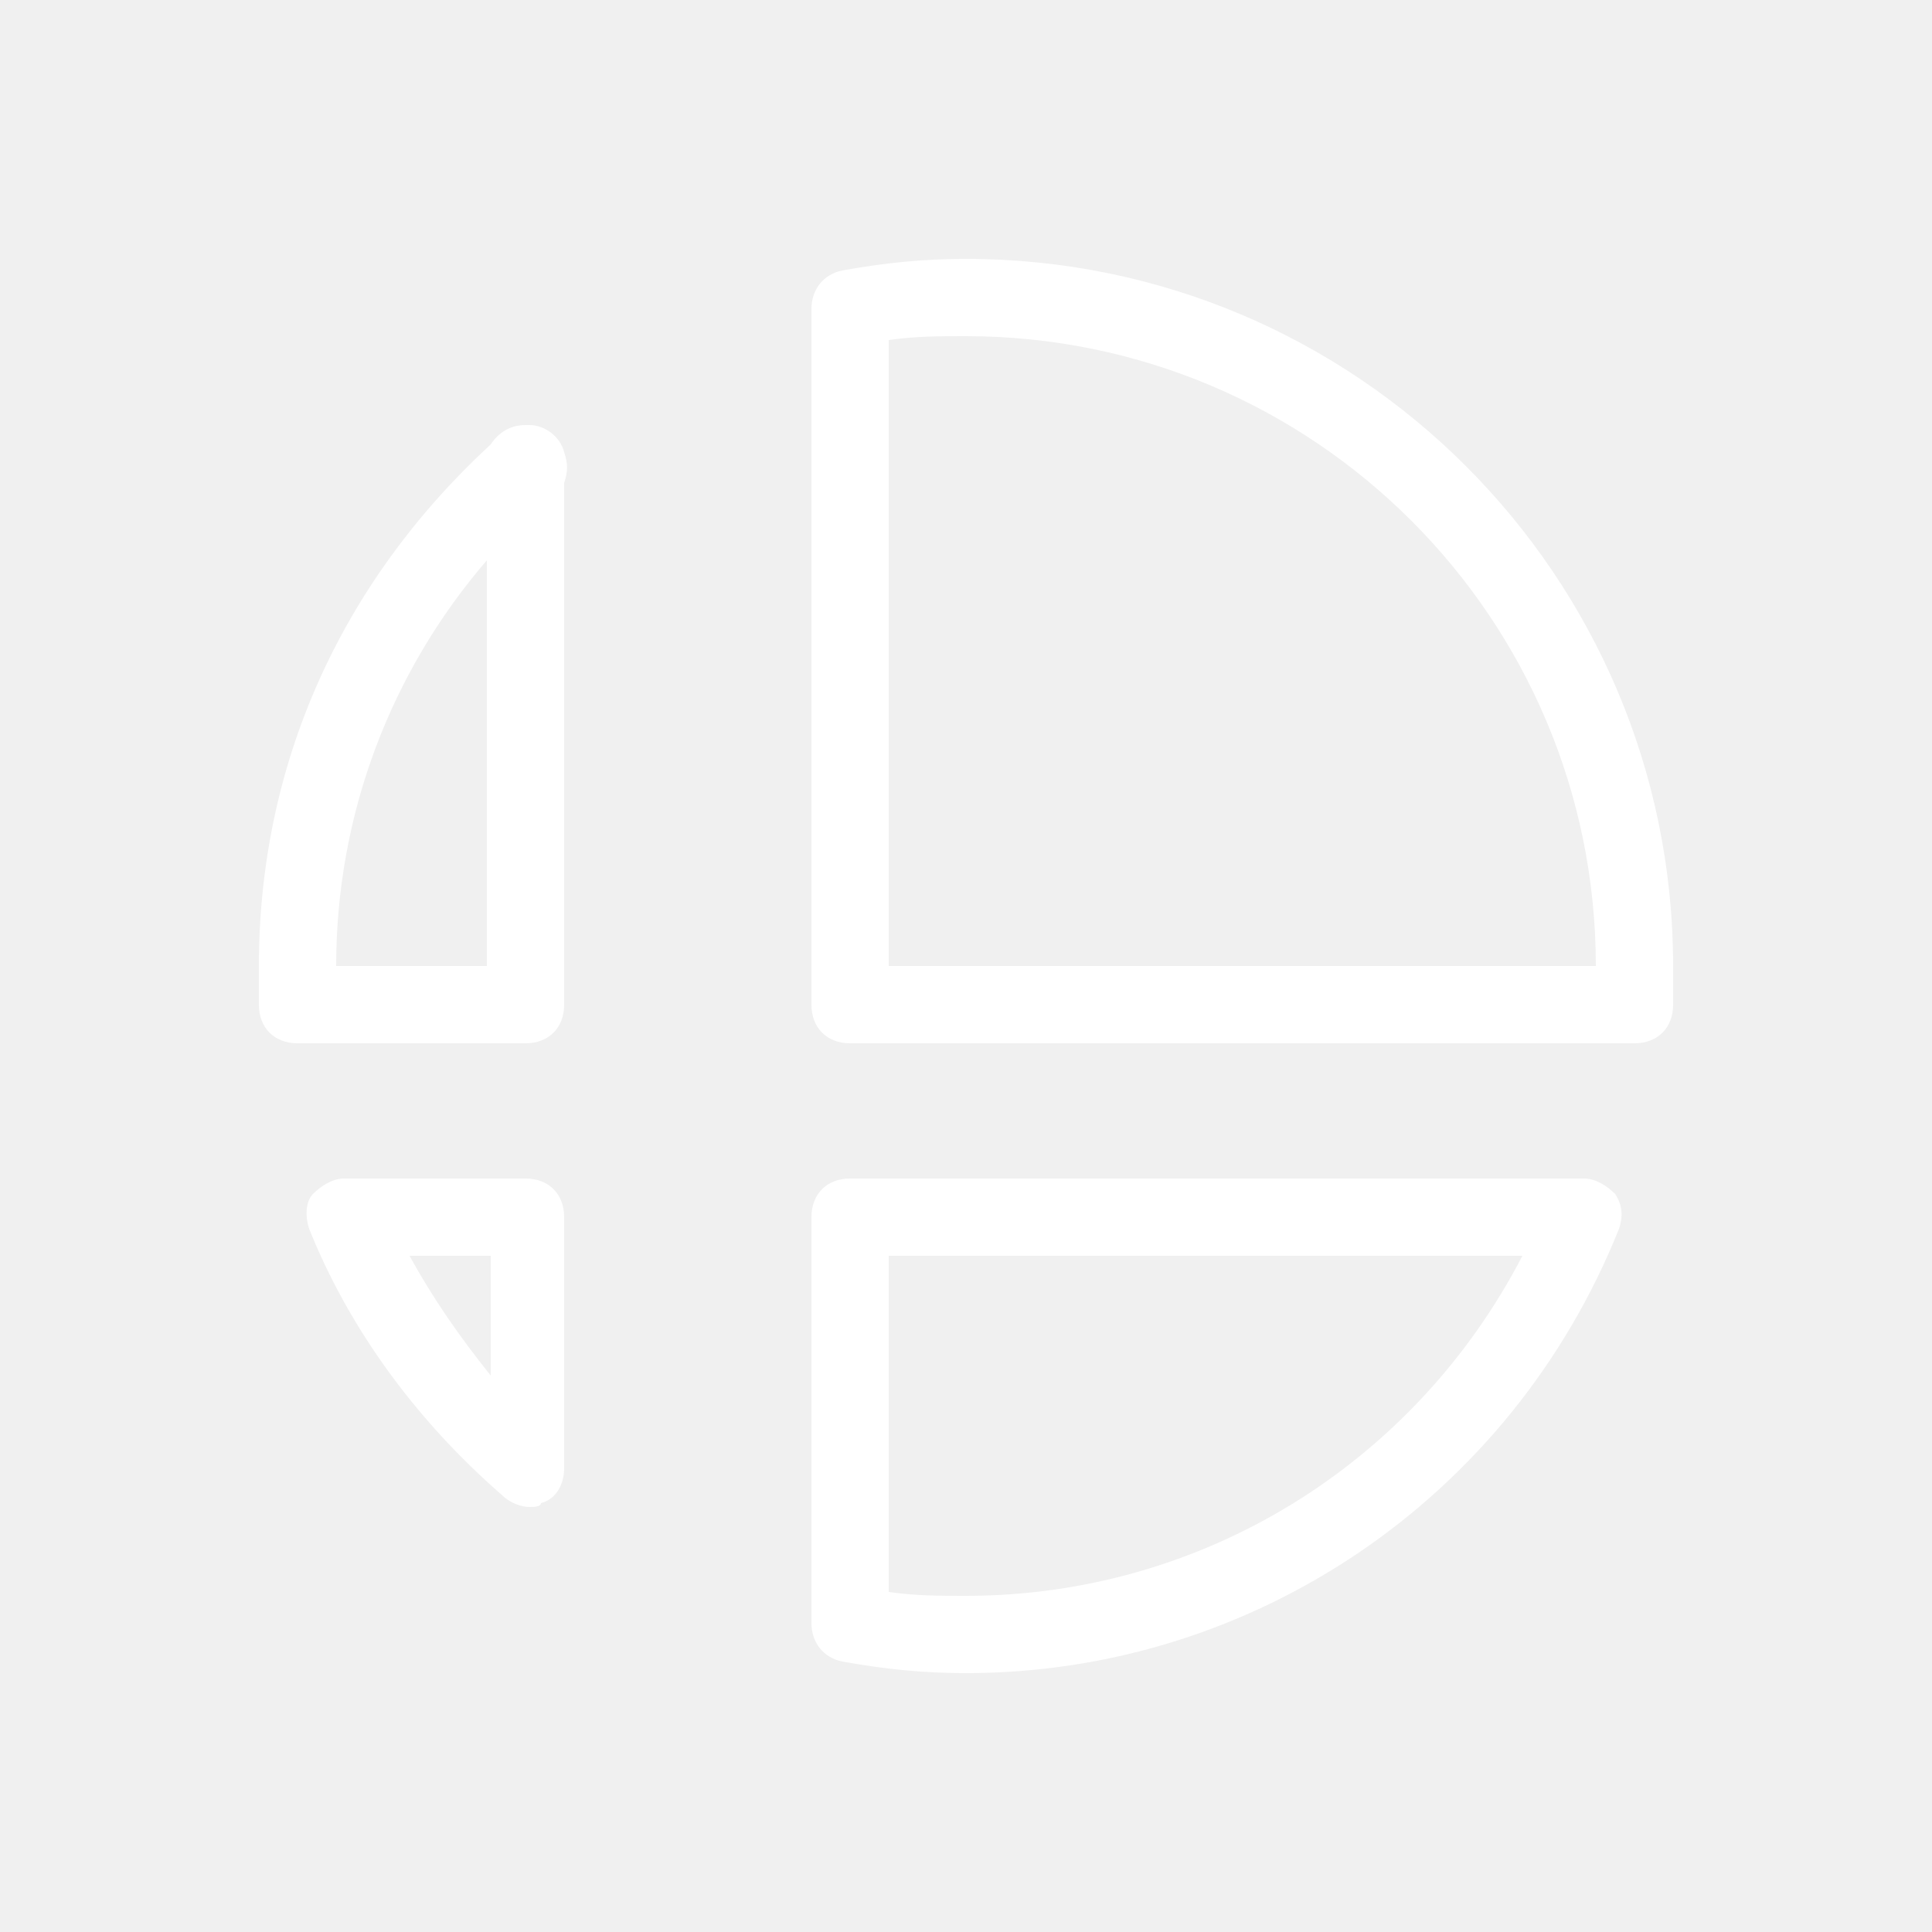
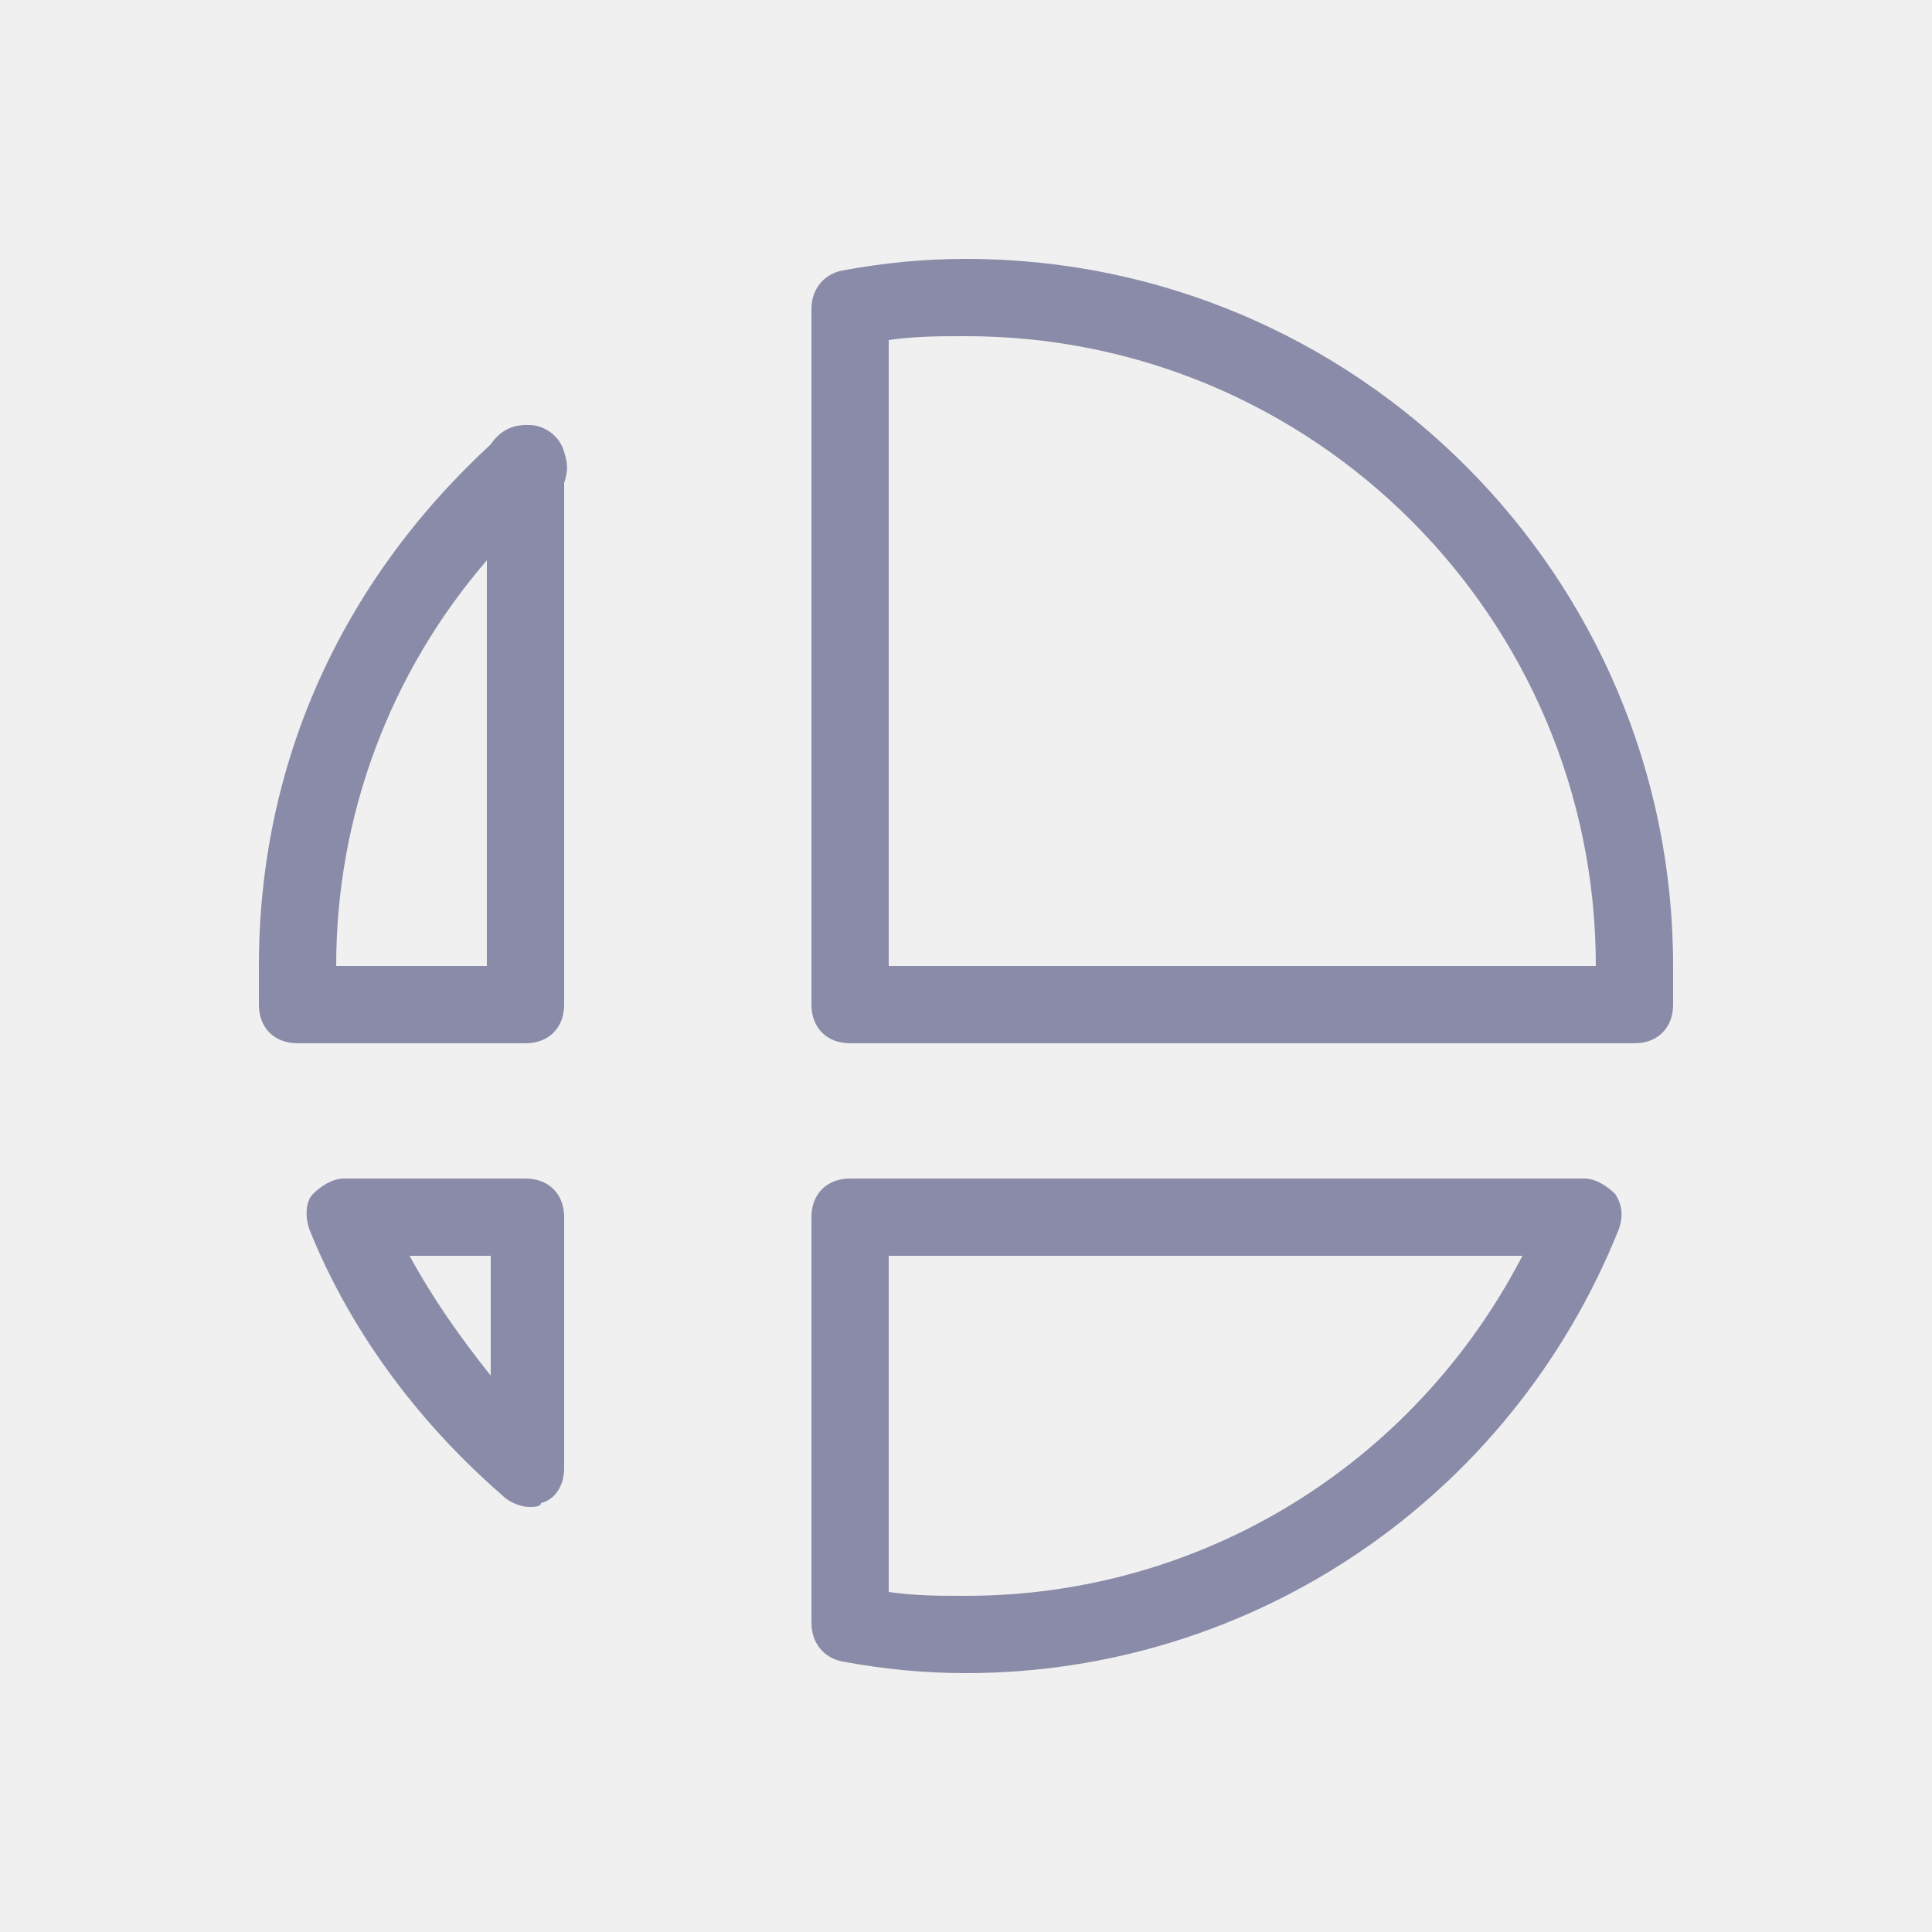
- <svg xmlns="http://www.w3.org/2000/svg" id="Layer_1" viewBox="0 0 50 50">
-   <style>.st0{fill:#FFFFFF;}</style>
-   <path class="st0" d="M13.6 27H7.7c-.6 0-1-.4-1-1v-1c0-5.2 2.1-9.9 6-13.5.2-.3.5-.5.9-.5h.1c.4 0 .8.3.9.7.1.3.1.5 0 .8V26c0 .6-.4 1-1 1zm-4.9-2h3.9V14.5c-2.5 2.9-3.9 6.6-3.9 10.5zm33.6 2H22c-.6 0-1-.4-1-1V8c0-.5.3-.9.8-1 1.1-.2 2.1-.3 3.2-.3 10.1 0 18.3 8.2 18.3 18.3v1c0 .6-.4 1-1 1zM23 25h18.3C41.3 16 34 8.7 25 8.7c-.7 0-1.3 0-2 .1V25zm-9.3 14c-.2 0-.5-.1-.7-.3-2.3-2-4-4.4-5-6.9-.1-.3-.1-.7.1-.9.2-.2.5-.4.8-.4h4.7c.6 0 1 .4 1 1V38c0 .4-.2.8-.6.9 0 .1-.2.1-.3.1zm-3.1-6.5c.6 1.1 1.3 2.1 2.1 3.1v-3.1h-2.1zM25 43.3c-1.1 0-2.1-.1-3.2-.3-.5-.1-.8-.5-.8-1V31.5c0-.6.4-1 1-1h19c.3 0 .6.2.8.4.2.3.2.6.1.9-2.8 7-9.5 11.5-16.9 11.5zm-2-2.1c.7.1 1.3.1 2 .1 6.1 0 11.6-3.4 14.4-8.8H23v8.7z" />
+ <svg xmlns="http://www.w3.org/2000/svg" version="1.1" id="Layer_1" x="0px" y="0px" viewBox="0 0 50 50" style="enable-background:new 0 0 50 50;" xml:space="preserve">
+   <style type="text/css">
+ 	.st0{fill:#8A8BA9;}
+ </style>
+   <path class="st0" d="M13.6,27H7.7c-0.6,0-1-0.4-1-1v-1c0-5.2,2.1-9.9,6-13.5c0.2-0.3,0.5-0.5,0.9-0.5h0.1c0.4,0,0.8,0.3,0.9,0.7  c0.1,0.3,0.1,0.5,0,0.8V26C14.6,26.6,14.2,27,13.6,27z M8.7,25h3.9V14.5C10.1,17.4,8.7,21.1,8.7,25z M42.3,27H22c-0.6,0-1-0.4-1-1V8  c0-0.5,0.3-0.9,0.8-1c1.1-0.2,2.1-0.3,3.2-0.3c10.1,0,18.3,8.2,18.3,18.3v1C43.3,26.6,42.9,27,42.3,27z M23,25h18.3  C41.3,16,34,8.7,25,8.7c-0.7,0-1.3,0-2,0.1V25z M13.7,39c-0.2,0-0.5-0.1-0.7-0.3c-2.3-2-4-4.4-5-6.9c-0.1-0.3-0.1-0.7,0.1-0.9  c0.2-0.2,0.5-0.4,0.8-0.4h4.7c0.6,0,1,0.4,1,1V38c0,0.4-0.2,0.8-0.6,0.9C14,39,13.8,39,13.7,39z M10.6,32.5c0.6,1.1,1.3,2.1,2.1,3.1  v-3.1H10.6z M25,43.3c-1.1,0-2.1-0.1-3.2-0.3c-0.5-0.1-0.8-0.5-0.8-1V31.5c0-0.6,0.4-1,1-1h19c0.3,0,0.6,0.2,0.8,0.4  c0.2,0.3,0.2,0.6,0.1,0.9C39.1,38.8,32.4,43.3,25,43.3z M23,41.2c0.7,0.1,1.3,0.1,2,0.1c6.1,0,11.6-3.4,14.4-8.8H23V41.2z" />
</svg>
